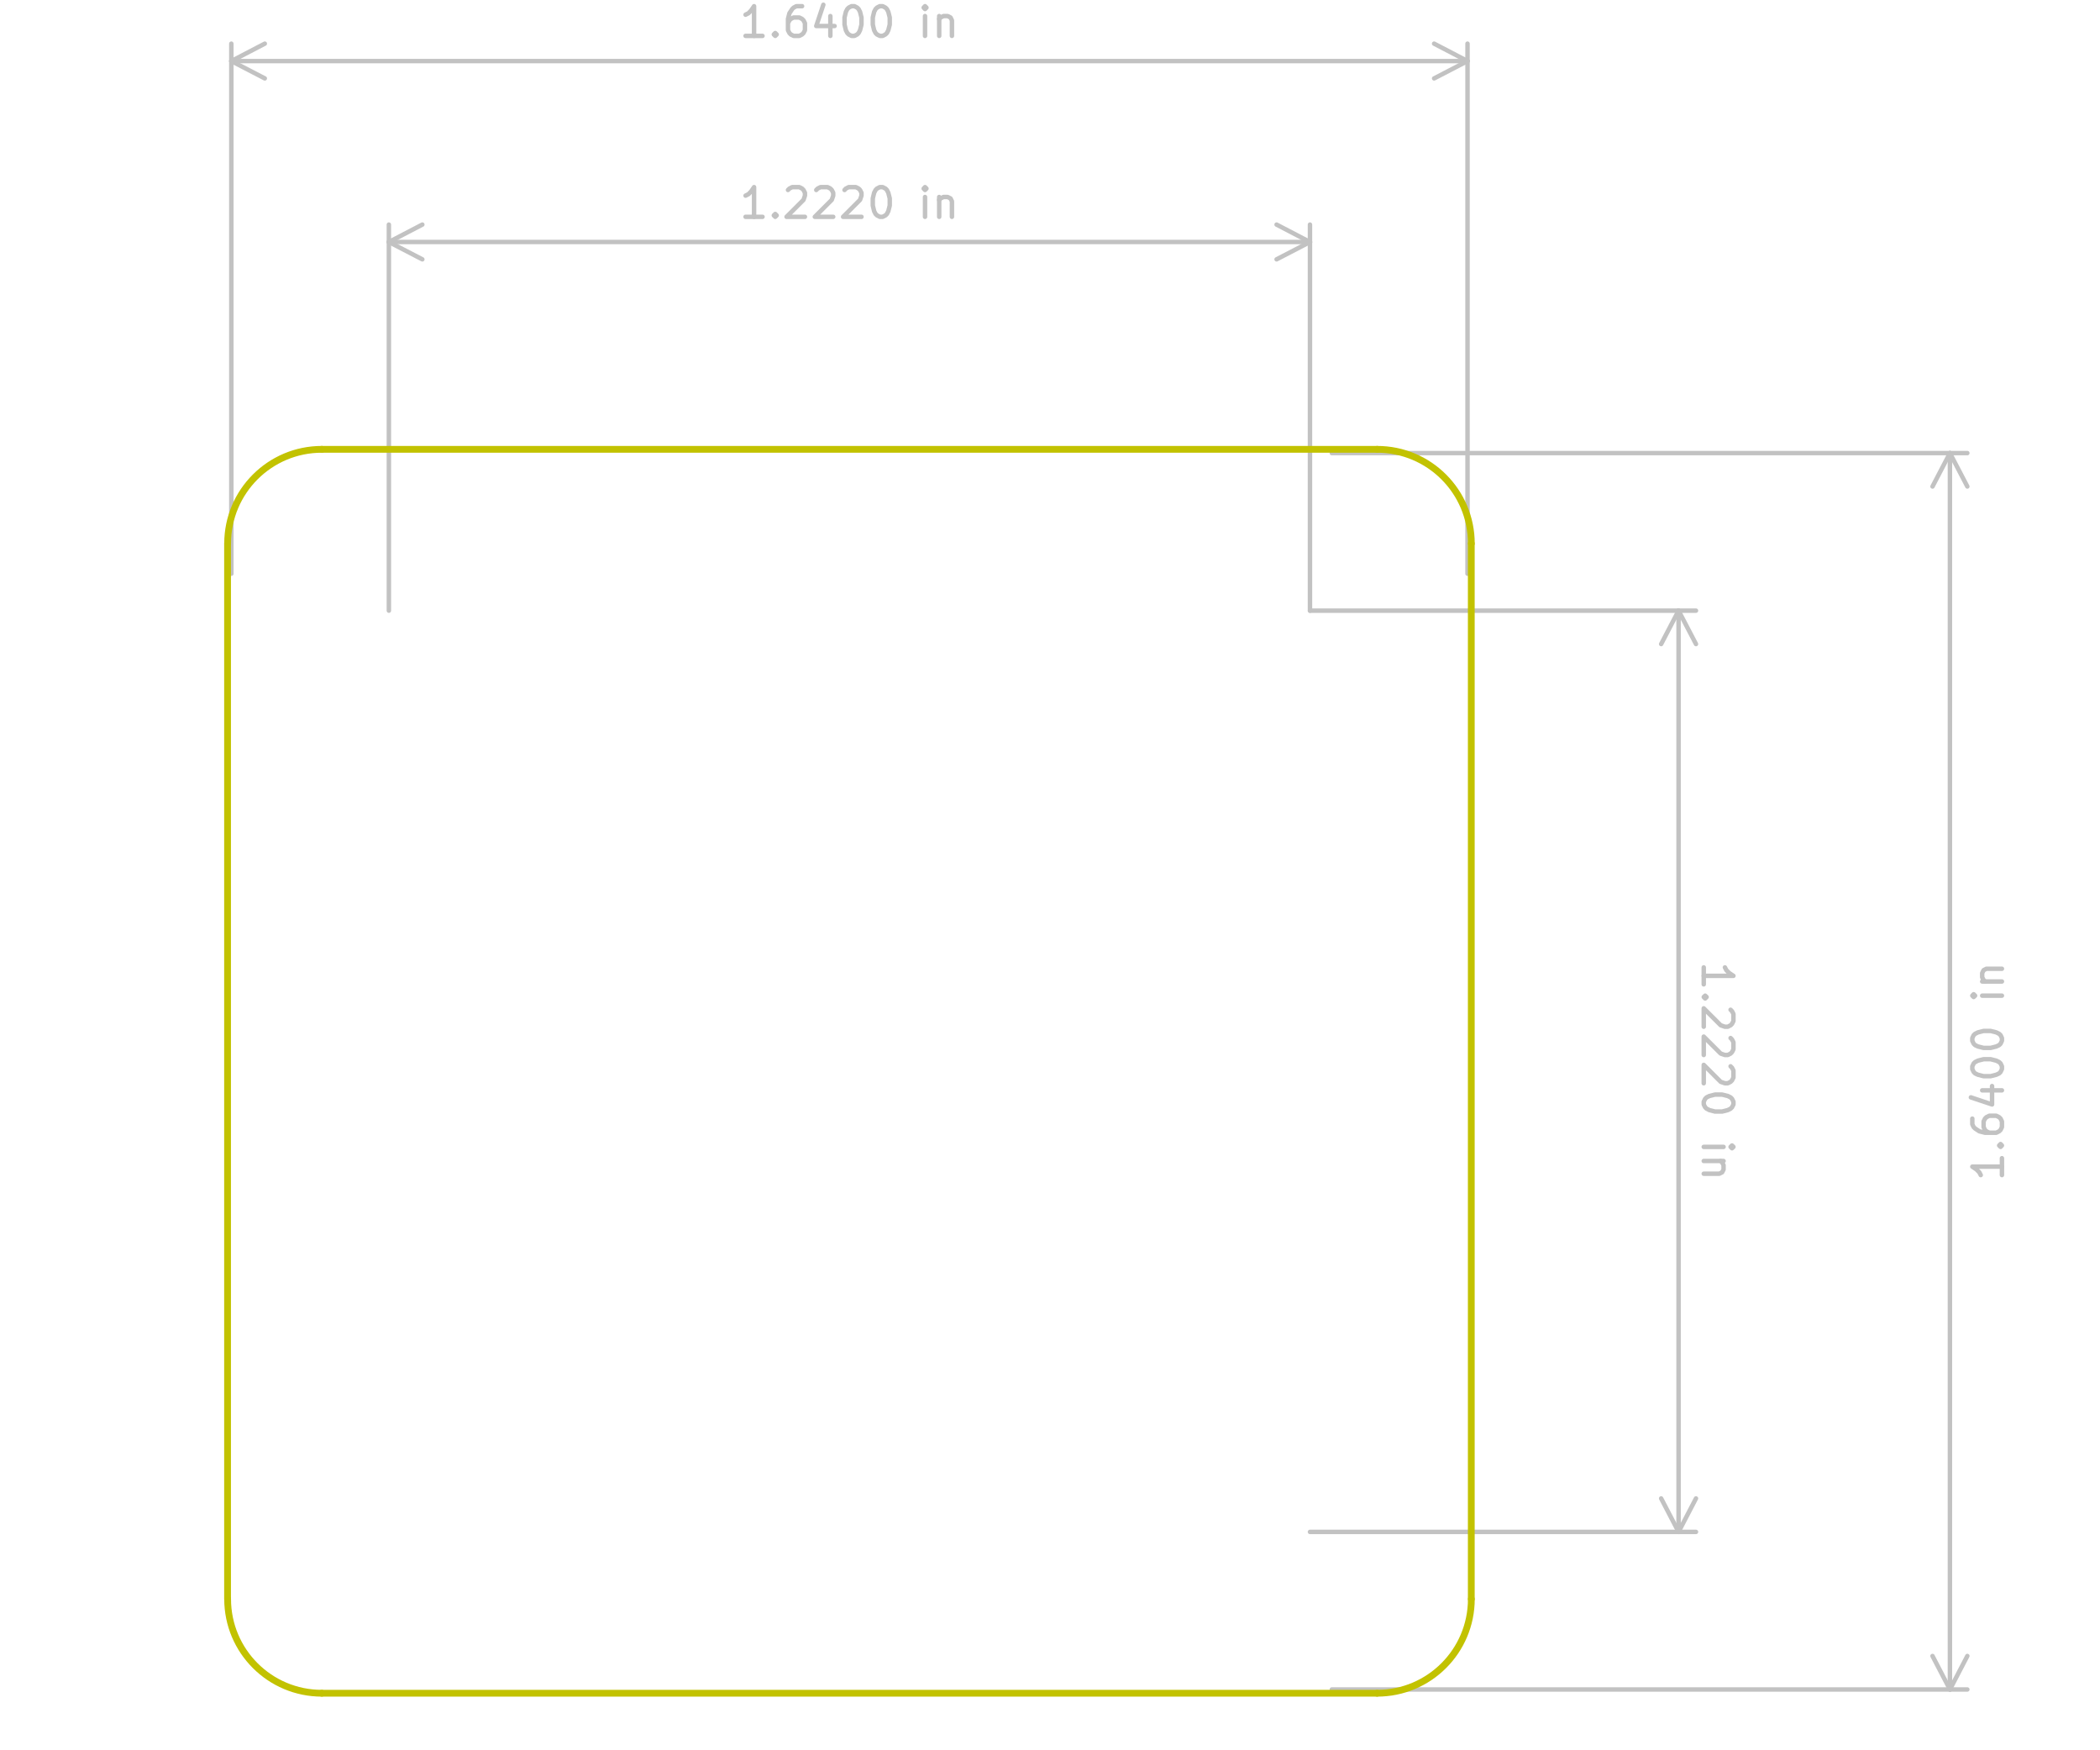
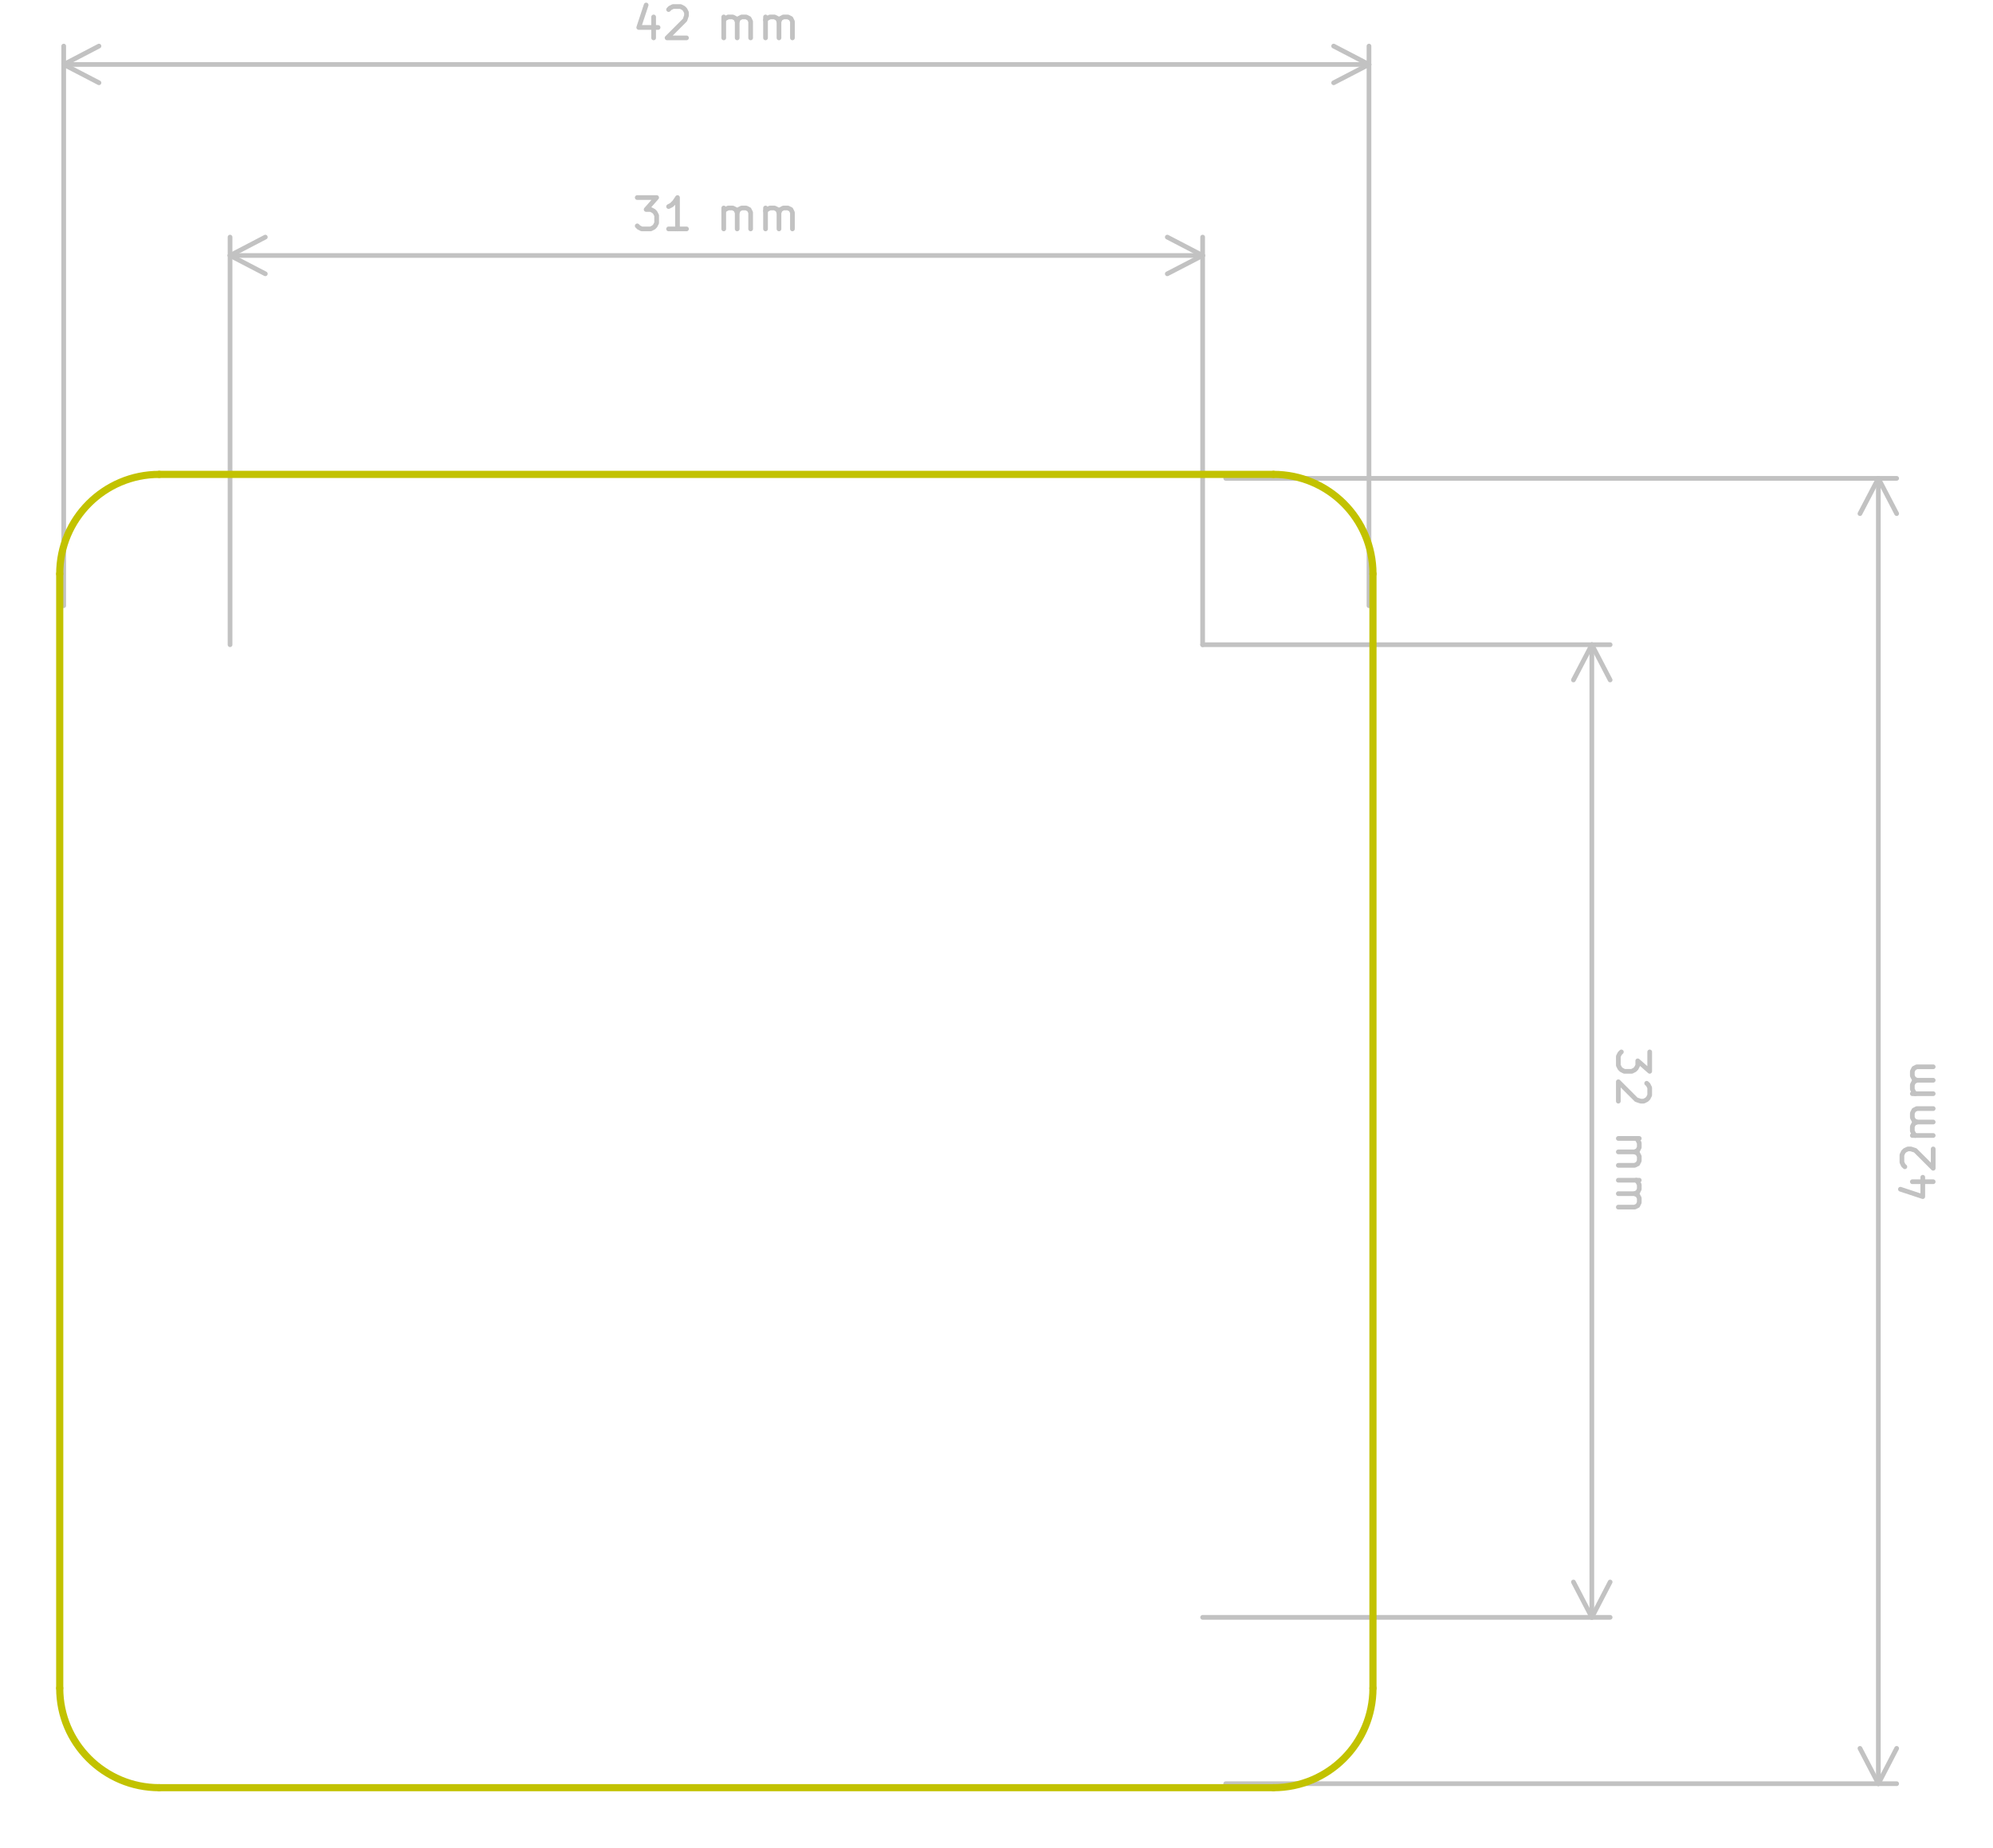
- <svg xmlns="http://www.w3.org/2000/svg" version="1.1" width="7.076cm" height="5.895cm" viewBox="0 0 27860 23210">
+ <svg xmlns="http://www.w3.org/2000/svg" version="1.1" width="6.36cm" height="5.895cm" viewBox="0 0 25040 23210">
  <g style="fill:#000000; fill-opacity:1;stroke:#000000; stroke-opacity:1; stroke-linecap:round; stroke-linejoin:round;" transform="translate(0 0) scale(1 1)">
</g>
  <g style="fill:#000000; fill-opacity:0.0;  stroke:#000000; stroke-width:-0; stroke-opacity:1;  stroke-linecap:round; stroke-linejoin:round;">
</g>
  <g style="fill:#C2C2C2; fill-opacity:0.0;  stroke:#C2C2C2; stroke-width:-0; stroke-opacity:1;  stroke-linecap:round; stroke-linejoin:round;">
</g>
  <g style="fill:#C2C2C2; fill-opacity:0.0;  stroke:#C2C2C2; stroke-width:59.055; stroke-opacity:1;  stroke-linecap:round; stroke-linejoin:round;">
-     <g transform="rotate(-90 26381.7 14210)">
-       <text x="26381.7" y="14406.9" textLength="3035.89" font-size="524.934" lengthAdjust="spacingAndGlyphs" text-anchor="middle" opacity="0">1.6400 in</text>
+     <g transform="rotate(-90 24111.8 14210)">
+       <text x="24111.8" y="14406.9" textLength="1929.78" font-size="524.934" lengthAdjust="spacingAndGlyphs" text-anchor="middle" opacity="0">42mm</text>
    </g>
-     <path d="M26559 15363 L26559 15587 " />
-     <path d="M26559 15475 L26166 15475 L26222 15513 L26259 15550 L26278 15587 " />
-     <path d="M26522 15194 L26541 15175 L26559 15194 L26541 15213 L26522 15194 L26559 15194 " />
-     <path d="M26166 14838 L26166 14913 L26184 14950 L26203 14969 L26259 15006 L26334 15025 L26484 15025 L26522 15006 L26541 14988 L26559 14950 L26559 14875 L26541 14838 L26522 14819 L26484 14800 L26391 14800 L26353 14819 L26334 14838 L26316 14875 L26316 14950 L26334 14988 L26353 15006 L26391 15025 " />
-     <path d="M26297 14463 L26559 14463 " />
-     <path d="M26147 14556 L26428 14650 L26428 14406 " />
-     <path d="M26166 14181 L26166 14144 L26184 14106 L26203 14088 L26241 14069 L26316 14050 L26409 14050 L26484 14069 L26522 14088 L26541 14106 L26559 14144 L26559 14181 L26541 14219 L26522 14238 L26484 14256 L26409 14275 L26316 14275 L26241 14256 L26203 14238 L26184 14219 L26166 14181 " />
-     <path d="M26166 13806 L26166 13769 L26184 13731 L26203 13713 L26241 13694 L26316 13675 L26409 13675 L26484 13694 L26522 13713 L26541 13731 L26559 13769 L26559 13806 L26541 13844 L26522 13863 L26484 13881 L26409 13900 L26316 13900 L26241 13881 L26203 13863 L26184 13844 L26166 13806 " />
-     <path d="M26559 13207 L26297 13207 " />
-     <path d="M26166 13207 L26184 13225 L26203 13207 L26184 13188 L26166 13207 L26203 13207 " />
-     <path d="M26297 13019 L26559 13019 " />
-     <path d="M26334 13019 L26316 13000 L26297 12963 L26297 12907 L26316 12869 L26353 12850 L26559 12850 " />
-     <path d="M25869 22410 L25869 6010 " />
-     <path d="M17669 22410 L26100 22410 " />
-     <path d="M17669 6010 L26100 6010 " />
-     <path d="M25869 6010 L26100 6453 " />
-     <path d="M25869 6010 L25638 6453 " />
-     <path d="M25869 22410 L26100 21966 " />
-     <path d="M25869 22410 L25638 21966 " />
-     <text x="11269.8" y="495.079" textLength="2982.66" font-size="524.934" lengthAdjust="spacingAndGlyphs" text-anchor="middle" opacity="0">1.6400 in</text>
-     <path d="M10116 476 L9891 476 " />
-     <path d="M10004 476 L10004 82 L9966 138 L9929 176 L9891 195 " />
-     <path d="M10285 438 L10304 457 L10285 476 L10266 457 L10285 438 L10285 476 " />
-     <path d="M10641 82 L10566 82 L10529 101 L10510 120 L10473 176 L10454 251 L10454 401 L10473 438 L10491 457 L10529 476 L10604 476 L10641 457 L10660 438 L10679 401 L10679 307 L10660 270 L10641 251 L10604 232 L10529 232 L10491 251 L10473 270 L10454 307 " />
-     <path d="M11016 213 L11016 476 " />
-     <path d="M10923 63 L10829 345 L11072 345 " />
-     <path d="M11297 82 L11335 82 L11372 101 L11391 120 L11410 157 L11429 232 L11429 326 L11410 401 L11391 438 L11372 457 L11335 476 L11297 476 L11260 457 L11241 438 L11222 401 L11204 326 L11204 232 L11222 157 L11241 120 L11260 101 L11297 82 " />
-     <path d="M11672 82 L11710 82 L11747 101 L11766 120 L11785 157 L11804 232 L11804 326 L11785 401 L11766 438 L11747 457 L11710 476 L11672 476 L11635 457 L11616 438 L11597 401 L11579 326 L11579 232 L11597 157 L11616 120 L11635 101 L11672 82 " />
-     <path d="M12272 476 L12272 213 " />
-     <path d="M12272 82 L12254 101 L12272 120 L12291 101 L12272 82 L12272 120 " />
-     <path d="M12460 213 L12460 476 " />
-     <path d="M12460 251 L12479 232 L12516 213 L12572 213 L12610 232 L12629 270 L12629 476 " />
-     <path d="M3069 810 L19469 810 " />
-     <path d="M3069 7610 L3069 579 " />
-     <path d="M19469 7610 L19469 579 " />
-     <path d="M19469 810 L19026 1040 " />
-     <path d="M19469 810 L19026 579 " />
-     <path d="M3069 810 L3513 1040 " />
-     <path d="M3069 810 L3513 579 " />
-     <g transform="rotate(-270 22781.7 14210)">
-       <text x="22781.7" y="14406.9" textLength="2982.66" font-size="524.934" lengthAdjust="spacingAndGlyphs" text-anchor="middle" opacity="0">1.2220 in</text>
+     <path d="M24027 14847 L24289 14847 " />
+     <path d="M23877 14941 L24158 15034 L24158 14791 " />
+     <path d="M23933 14659 L23914 14641 L23896 14603 L23896 14510 L23914 14472 L23933 14453 L23971 14435 L24008 14435 L24064 14453 L24289 14678 L24289 14435 " />
+     <path d="M24289 14266 L24027 14266 " />
+     <path d="M24064 14266 L24046 14247 L24027 14210 L24027 14153 L24046 14116 L24083 14097 L24289 14097 " />
+     <path d="M24083 14097 L24046 14078 L24027 14041 L24027 13985 L24046 13947 L24083 13928 L24289 13928 " />
+     <path d="M24289 13741 L24027 13741 " />
+     <path d="M24064 13741 L24046 13722 L24027 13685 L24027 13628 L24046 13591 L24083 13572 L24289 13572 " />
+     <path d="M24083 13572 L24046 13553 L24027 13516 L24027 13460 L24046 13422 L24083 13403 L24289 13403 " />
+     <path d="M23600 22410 L23600 6010 " />
+     <path d="M15400 22410 L23830 22410 " />
+     <path d="M15400 6010 L23830 6010 " />
+     <path d="M23600 6010 L23830 6453 " />
+     <path d="M23600 6010 L23369 6453 " />
+     <path d="M23600 22410 L23830 21966 " />
+     <path d="M23600 22410 L23369 21966 " />
+     <text x="9000" y="495.079" textLength="2176.51" font-size="524.934" lengthAdjust="spacingAndGlyphs" text-anchor="middle" opacity="0">42 mm</text>
+     <path d="M8212 213 L8212 476 " />
+     <path d="M8118 63 L8025 345 L8268 345 " />
+     <path d="M8400 120 L8418 101 L8456 82 L8550 82 L8587 101 L8606 120 L8625 157 L8625 195 L8606 251 L8381 476 L8625 476 " />
+     <path d="M9093 476 L9093 213 " />
+     <path d="M9093 251 L9112 232 L9149 213 L9206 213 L9243 232 L9262 270 L9262 476 " />
+     <path d="M9262 270 L9281 232 L9318 213 L9374 213 L9412 232 L9431 270 L9431 476 " />
+     <path d="M9618 476 L9618 213 " />
+     <path d="M9618 251 L9637 232 L9674 213 L9731 213 L9768 232 L9787 270 L9787 476 " />
+     <path d="M9787 270 L9806 232 L9843 213 L9899 213 L9937 232 L9956 270 L9956 476 " />
+     <path d="M800 810 L17200 810 " />
+     <path d="M800 7610 L800 579 " />
+     <path d="M17200 7610 L17200 579 " />
+     <path d="M17200 810 L16756 1040 " />
+     <path d="M17200 810 L16756 579 " />
+     <path d="M800 810 L1243 1040 " />
+     <path d="M800 810 L1243 579 " />
+     <g transform="rotate(90 20511.8 14210)">
+       <text x="20511.8" y="14406.9" textLength="2176.51" font-size="524.934" lengthAdjust="spacingAndGlyphs" text-anchor="middle" opacity="0">32 mm</text>
    </g>
-     <path d="M22603 13057 L22603 12832 " />
-     <path d="M22603 12944 L22997 12944 L22941 12907 L22903 12869 L22884 12832 " />
-     <path d="M22641 13225 L22622 13244 L22603 13225 L22622 13207 L22641 13225 L22603 13225 " />
-     <path d="M22959 13394 L22978 13413 L22997 13450 L22997 13544 L22978 13581 L22959 13600 L22922 13619 L22884 13619 L22828 13600 L22603 13375 L22603 13619 " />
-     <path d="M22959 13769 L22978 13788 L22997 13825 L22997 13919 L22978 13956 L22959 13975 L22922 13994 L22884 13994 L22828 13975 L22603 13750 L22603 13994 " />
-     <path d="M22959 14144 L22978 14163 L22997 14200 L22997 14294 L22978 14331 L22959 14350 L22922 14369 L22884 14369 L22828 14350 L22603 14125 L22603 14369 " />
-     <path d="M22997 14613 L22997 14650 L22978 14688 L22959 14706 L22922 14725 L22847 14744 L22753 14744 L22678 14725 L22641 14706 L22622 14688 L22603 14650 L22603 14613 L22622 14575 L22641 14556 L22678 14538 L22753 14519 L22847 14519 L22922 14538 L22959 14556 L22978 14575 L22997 14613 " />
-     <path d="M22603 15213 L22866 15213 " />
-     <path d="M22997 15213 L22978 15194 L22959 15213 L22978 15231 L22997 15213 L22959 15213 " />
-     <path d="M22866 15400 L22603 15400 " />
-     <path d="M22828 15400 L22847 15419 L22866 15456 L22866 15513 L22847 15550 L22809 15569 L22603 15569 " />
-     <path d="M22269 8100 L22269 20320 " />
-     <path d="M17379 8100 L22500 8100 " />
-     <path d="M17379 20320 L22500 20320 " />
-     <path d="M22269 20320 L22038 19876 " />
-     <path d="M22269 20320 L22500 19876 " />
-     <path d="M22269 8100 L22038 8543 " />
-     <path d="M22269 8100 L22500 8543 " />
-     <text x="11269.8" y="2895.08" textLength="2982.66" font-size="524.934" lengthAdjust="spacingAndGlyphs" text-anchor="middle" opacity="0">1.2220 in</text>
-     <path d="M10116 2876 L9891 2876 " />
-     <path d="M10004 2876 L10004 2482 L9966 2538 L9929 2576 L9891 2595 " />
-     <path d="M10285 2838 L10304 2857 L10285 2876 L10266 2857 L10285 2838 L10285 2876 " />
-     <path d="M10454 2520 L10473 2501 L10510 2482 L10604 2482 L10641 2501 L10660 2520 L10679 2557 L10679 2595 L10660 2651 L10435 2876 L10679 2876 " />
-     <path d="M10829 2520 L10848 2501 L10885 2482 L10979 2482 L11016 2501 L11035 2520 L11054 2557 L11054 2595 L11035 2651 L10810 2876 L11054 2876 " />
-     <path d="M11204 2520 L11222 2501 L11260 2482 L11354 2482 L11391 2501 L11410 2520 L11429 2557 L11429 2595 L11410 2651 L11185 2876 L11429 2876 " />
-     <path d="M11672 2482 L11710 2482 L11747 2501 L11766 2520 L11785 2557 L11804 2632 L11804 2726 L11785 2801 L11766 2838 L11747 2857 L11710 2876 L11672 2876 L11635 2857 L11616 2838 L11597 2801 L11579 2726 L11579 2632 L11597 2557 L11616 2520 L11635 2501 L11672 2482 " />
-     <path d="M12272 2876 L12272 2613 " />
-     <path d="M12272 2482 L12254 2501 L12272 2520 L12291 2501 L12272 2482 L12272 2520 " />
-     <path d="M12460 2613 L12460 2876 " />
-     <path d="M12460 2651 L12479 2632 L12516 2613 L12572 2613 L12610 2632 L12629 2670 L12629 2876 " />
-     <path d="M5159 3210 L17379 3210 " />
-     <path d="M5159 8100 L5159 2979 " />
-     <path d="M17379 8100 L17379 2979 " />
-     <path d="M17379 3210 L16936 3440 " />
-     <path d="M17379 3210 L16936 2979 " />
-     <path d="M5159 3210 L5603 3440 " />
-     <path d="M5159 3210 L5603 2979 " />
+     <path d="M20727 13216 L20727 13460 L20577 13328 L20577 13385 L20558 13422 L20539 13441 L20502 13460 L20408 13460 L20371 13441 L20352 13422 L20333 13385 L20333 13272 L20352 13235 L20371 13216 " />
+     <path d="M20689 13610 L20708 13628 L20727 13666 L20727 13760 L20708 13797 L20689 13816 L20652 13835 L20614 13835 L20558 13816 L20333 13591 L20333 13835 " />
+     <path d="M20333 14303 L20596 14303 " />
+     <path d="M20558 14303 L20577 14322 L20596 14360 L20596 14416 L20577 14453 L20539 14472 L20333 14472 " />
+     <path d="M20539 14472 L20577 14491 L20596 14528 L20596 14584 L20577 14622 L20539 14641 L20333 14641 " />
+     <path d="M20333 14828 L20596 14828 " />
+     <path d="M20558 14828 L20577 14847 L20596 14884 L20596 14941 L20577 14978 L20539 14997 L20333 14997 " />
+     <path d="M20539 14997 L20577 15016 L20596 15053 L20596 15109 L20577 15147 L20539 15166 L20333 15166 " />
+     <path d="M20000 8100 L20000 20320 " />
+     <path d="M15110 8100 L20230 8100 " />
+     <path d="M15110 20320 L20230 20320 " />
+     <path d="M20000 20320 L19769 19876 " />
+     <path d="M20000 20320 L20230 19876 " />
+     <path d="M20000 8100 L19769 8543 " />
+     <path d="M20000 8100 L20230 8543 " />
+     <text x="9000" y="2895.08" textLength="2176.51" font-size="524.934" lengthAdjust="spacingAndGlyphs" text-anchor="middle" opacity="0">31 mm</text>
+     <path d="M8006 2482 L8250 2482 L8118 2632 L8175 2632 L8212 2651 L8231 2670 L8250 2707 L8250 2801 L8231 2838 L8212 2857 L8175 2876 L8062 2876 L8025 2857 L8006 2838 " />
+     <path d="M8625 2876 L8400 2876 " />
+     <path d="M8512 2876 L8512 2482 L8475 2538 L8437 2576 L8400 2595 " />
+     <path d="M9093 2876 L9093 2613 " />
+     <path d="M9093 2651 L9112 2632 L9149 2613 L9206 2613 L9243 2632 L9262 2670 L9262 2876 " />
+     <path d="M9262 2670 L9281 2632 L9318 2613 L9374 2613 L9412 2632 L9431 2670 L9431 2876 " />
+     <path d="M9618 2876 L9618 2613 " />
+     <path d="M9618 2651 L9637 2632 L9674 2613 L9731 2613 L9768 2632 L9787 2670 L9787 2876 " />
+     <path d="M9787 2670 L9806 2632 L9843 2613 L9899 2613 L9937 2632 L9956 2670 L9956 2876 " />
+     <path d="M2890 3210 L15110 3210 " />
+     <path d="M2890 8100 L2890 2979 " />
+     <path d="M15110 8100 L15110 2979 " />
+     <path d="M15110 3210 L14666 3440 " />
+     <path d="M15110 3210 L14666 2979 " />
+     <path d="M2890 3210 L3333 3440 " />
+     <path d="M2890 3210 L3333 2979 " />
    <g>
</g>
    <g>
</g>
    <g>
</g>
    <g>
</g>
    <g>
</g>
    <g>
</g>
    <g>
</g>
    <g>
</g>
    <g>
</g>
    <g>
</g>
    <g>
</g>
    <g>
</g>
    <g>
</g>
    <g>
</g>
    <g>
</g>
    <g>
</g>
    <g>
</g>
    <g>
</g>
    <g>
</g>
    <g>
</g>
    <g>
</g>
    <g>
</g>
    <g>
</g>
    <g>
</g>
    <g>
</g>
    <g>
</g>
    <g>
</g>
  </g>
  <g style="fill:#000000; fill-opacity:0.0;  stroke:#000000; stroke-width:59.055; stroke-opacity:1;  stroke-linecap:round; stroke-linejoin:round;">
</g>
  <g style="fill:#C2C200; fill-opacity:0.0;  stroke:#C2C200; stroke-width:59.055; stroke-opacity:1;  stroke-linecap:round; stroke-linejoin:round;">
</g>
  <g style="fill:#C2C200; fill-opacity:0.0;  stroke:#C2C200; stroke-width:90; stroke-opacity:1;  stroke-linecap:round; stroke-linejoin:round;">
-     <path d="M3019.84 21210 A1250 1250 0.0 0 0 4269.84 22460" />
-     <path d="M18269.8 22460 A1250 1250 0.0 0 0 19519.8 21210" />
-     <path d="M19519.8 7210.04 A1250 1250 0.0 0 0 18269.8 5960.04" />
-     <path d="M4269.84 5960.04 A1250 1250 0.0 0 0 3019.84 7210.04" />
-     <path d="M3019 7210 L3019 21210 " />
-     <path d="M4269 22460 L18269 22460 " />
-     <path d="M19519 7210 L19519 21210 " />
-     <path d="M4269 5960 L18269 5960 " />
+     <path d="M750 21210 A1250 1250 0.0 0 0 2000 22460" />
+     <path d="M16000 22460 A1250 1250 0.0 0 0 17250 21210" />
+     <path d="M17250 7210.04 A1250 1250 0.0 0 0 16000 5960.04" />
+     <path d="M2000 5960.04 A1250 1250 0.0 0 0 750 7210.04" />
+     <path d="M750 7210 L750 21210 " />
+     <path d="M2000 22460 L16000 22460 " />
+     <path d="M17250 7210 L17250 21210 " />
+     <path d="M2000 5960 L16000 5960 " />
    <g>
</g>
    <g>
</g>
    <g>
</g>
    <g>
</g>
    <g>
</g>
    <g>
</g>
    <g>
</g>
    <g>
</g>
    <g>
</g>
    <g>
</g>
    <g>
</g>
    <g>
</g>
    <g>
</g>
    <g>
</g>
    <g>
</g>
    <g>
</g>
    <g>
</g>
    <g>
</g>
    <g>
</g>
    <g>
</g>
    <g>
</g>
    <g>
</g>
    <g>
</g>
    <g>
</g>
    <g>
</g>
    <g>
</g>
    <g>
</g>
  </g>
</svg>
